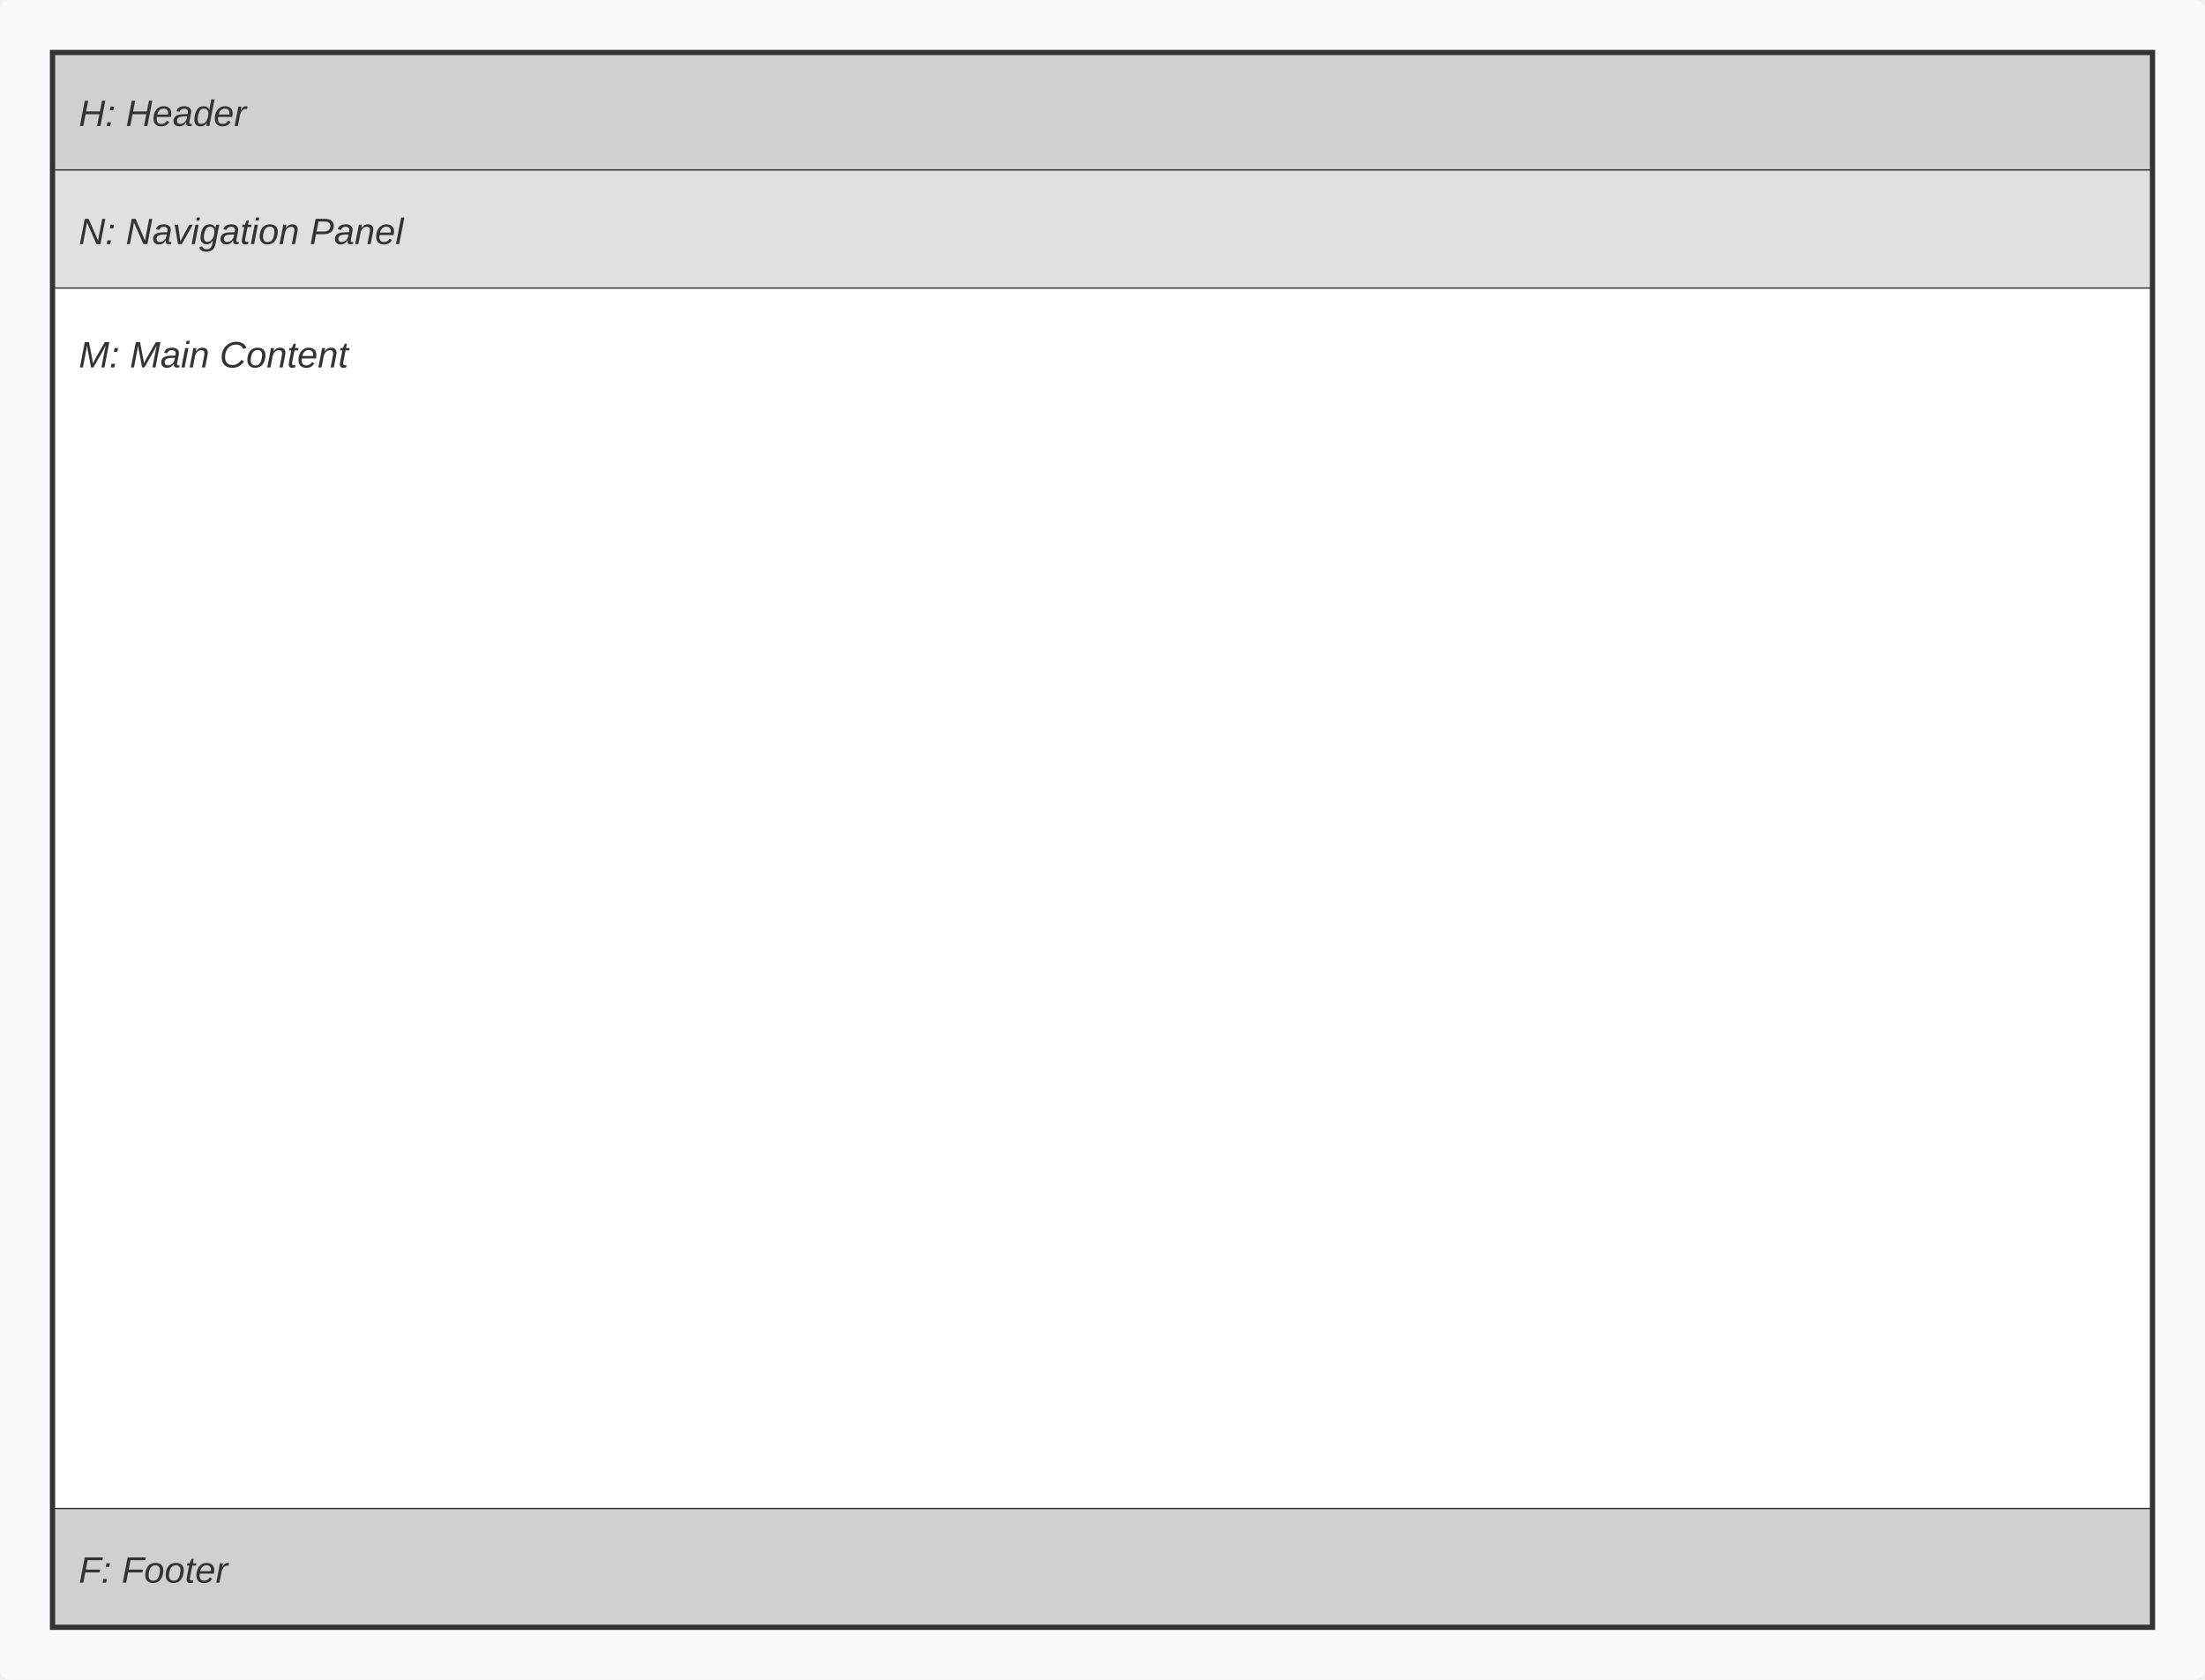
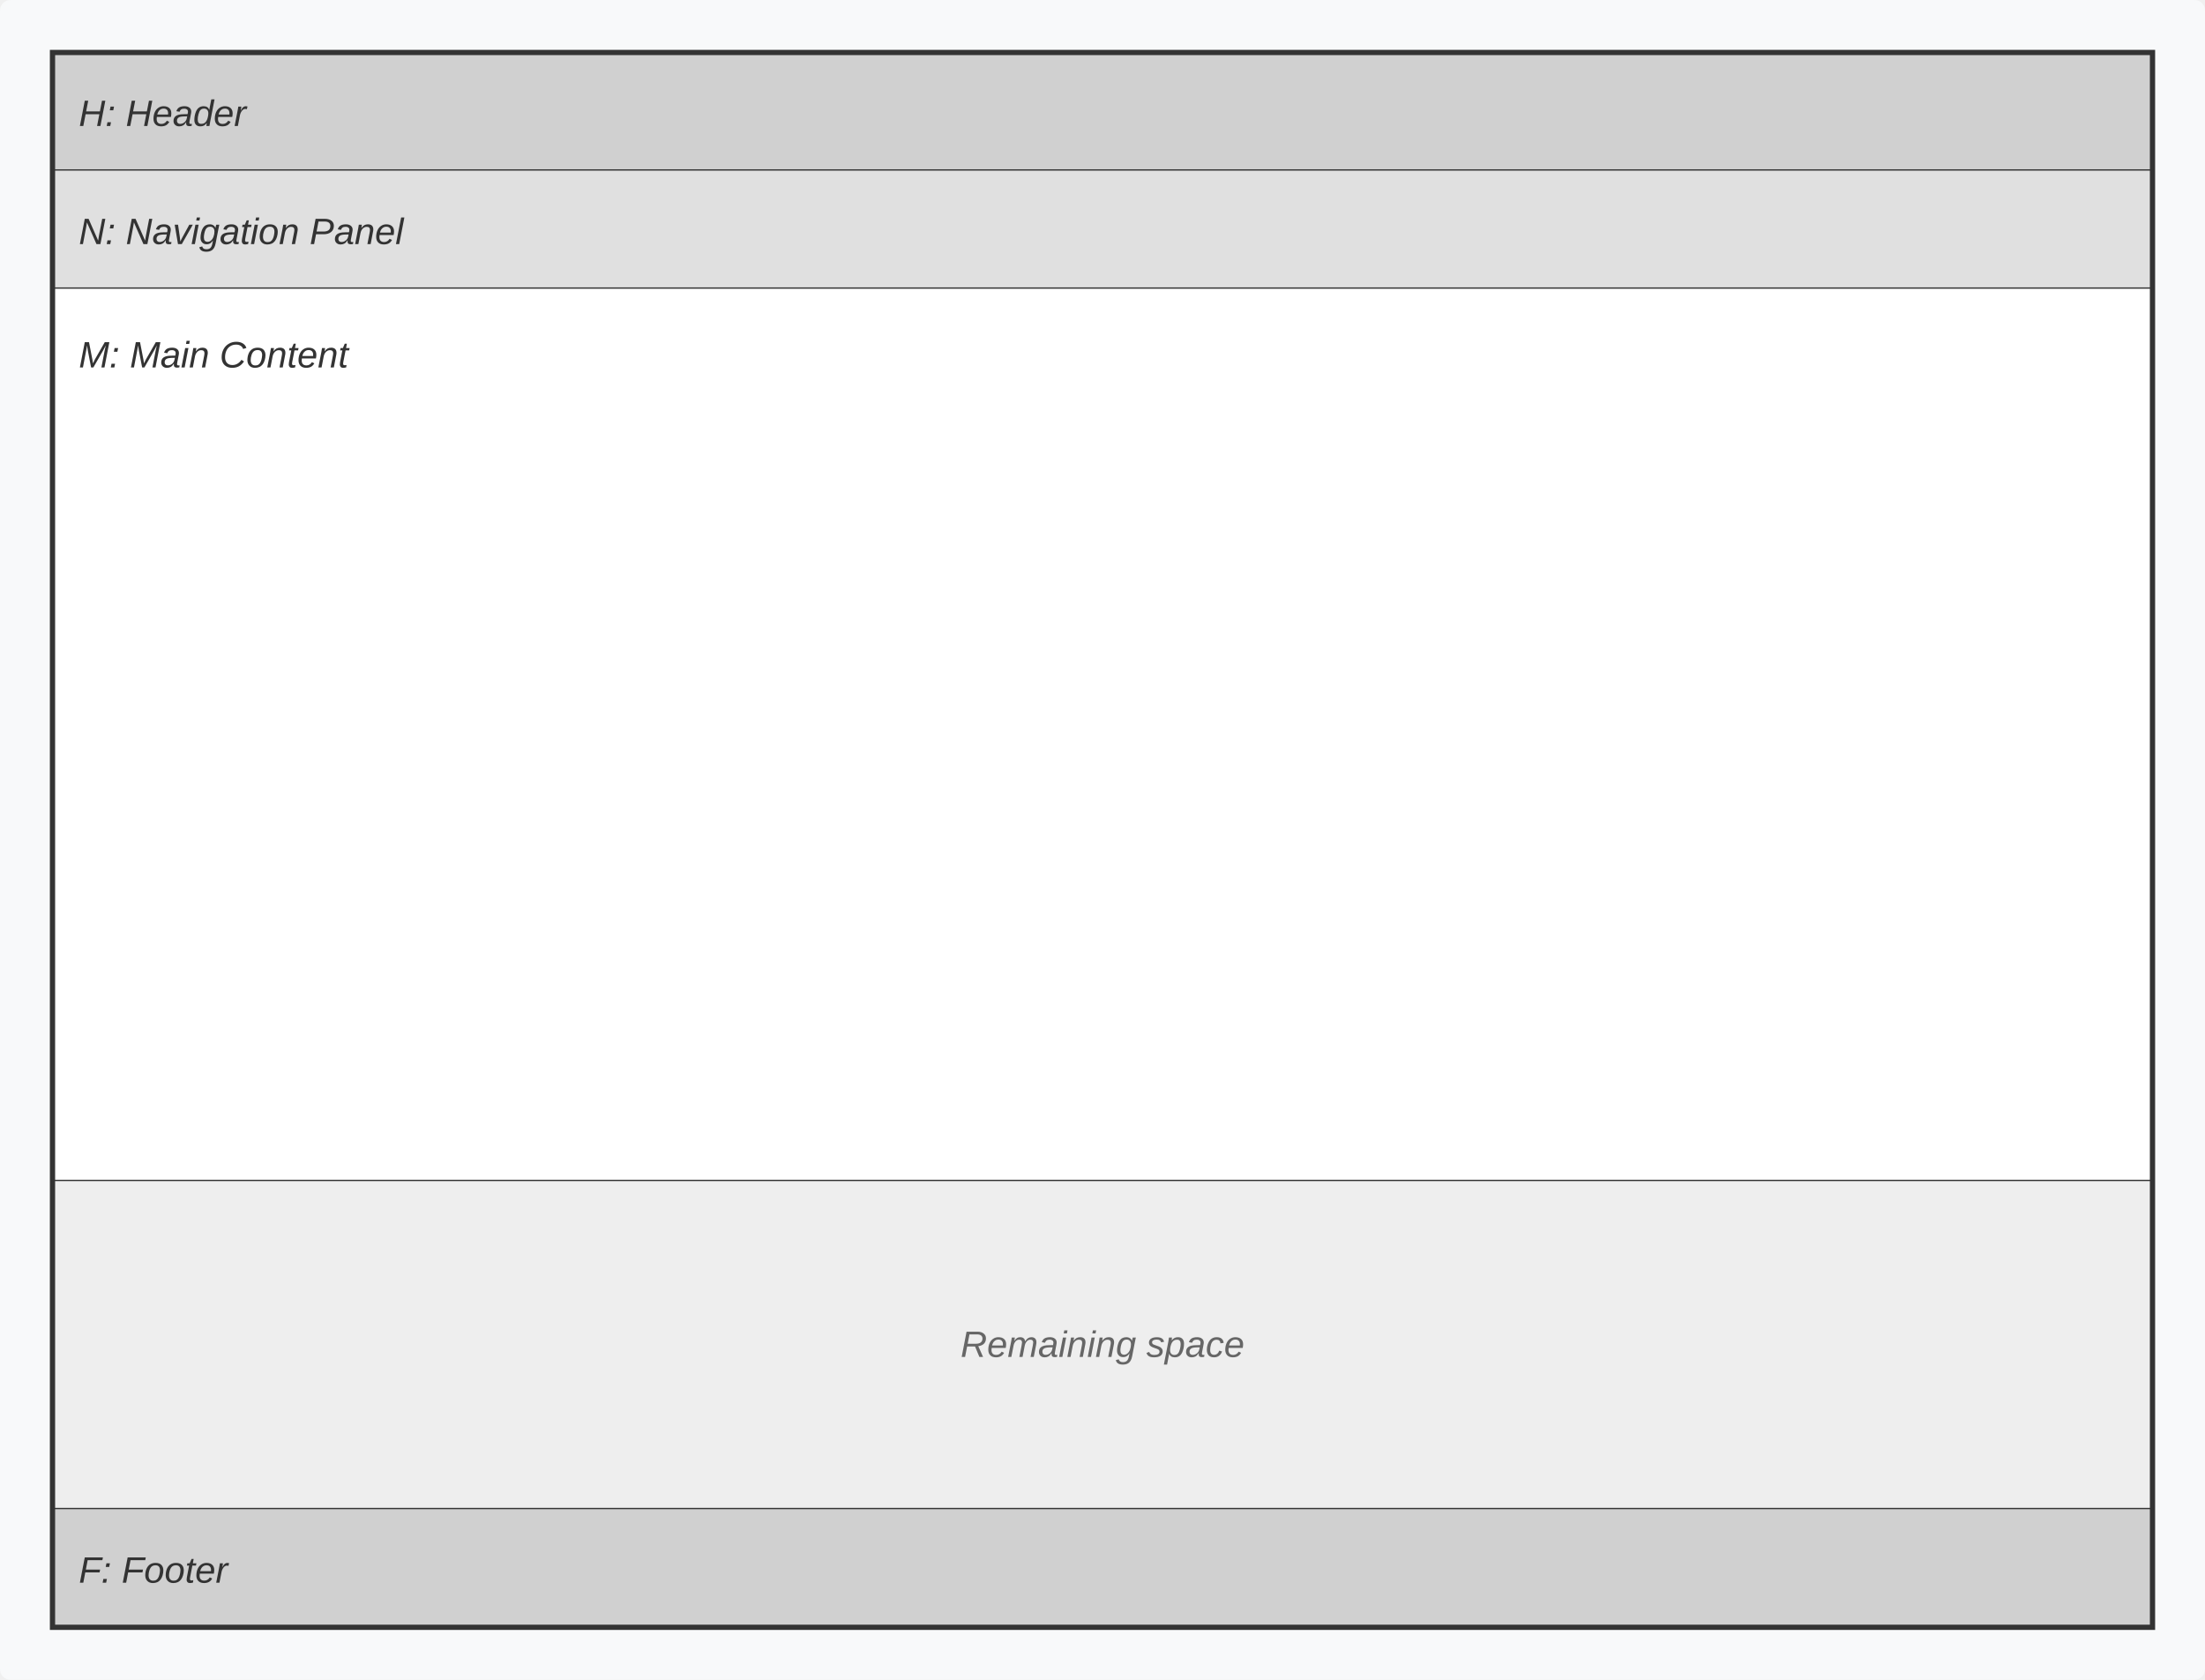
<svg xmlns="http://www.w3.org/2000/svg" viewBox="0 0 840 640" width="840" height="640">
  <style>
    .container-bg { fill: #f8f9fa; }
    .main-screen-border { stroke: #333; stroke-width: 2; fill: none; }
    .block-border { stroke: #333; stroke-width: 1; fill: none; }
    .header { fill: #d0d0d0; }
    .nav { fill: #e0e0e0; }
    .content { fill: #ffffff; }
    .footer { fill: #d0d0d0; }
    .text { font-family: Arial, sans-serif; font-size: 14px; fill: #333; text-anchor: start; font-style: italic; }
+     .text-center { font-family: Arial, sans-serif; font-size: 14px; fill: #666; text-anchor: middle; font-style: italic; }
  </style>
  <rect class="container-bg" x="0" y="0" width="840" height="640" rx="4" />
  <rect class="header" x="20" y="20" width="800" height="45" />
  <text class="text" x="30" y="48">H: Header</text>
  <line x1="20" y1="65" x2="820" y2="65" class="block-border" />
  <rect class="nav" x="20" y="65" width="800" height="45" />
  <text class="text" x="30" y="93">N: Navigation Panel</text>
  <line x1="20" y1="110" x2="820" y2="110" class="block-border" />
-   <rect class="content" x="20" y="110" width="800" height="465" />
+   <rect class="content" x="20" y="110" width="800" height="340" />
+   <line class="block-border" x1="20" y1="450" x2="820" y2="450" />
  <text class="text" x="30" y="140">M: Main Content</text>
+   <rect x="20" y="450" width="800" height="125" fill="#eeeeee" />
+   <text class="text-center" x="420" y="517">Remaining space</text>
  <line x1="20" y1="575" x2="820" y2="575" class="block-border" />
  <rect class="footer" x="20" y="575" width="800" height="45" />
  <text class="text" x="30" y="603">F: Footer</text>
  <rect x="20" y="20" width="800" height="600" class="main-screen-border" />
</svg>
